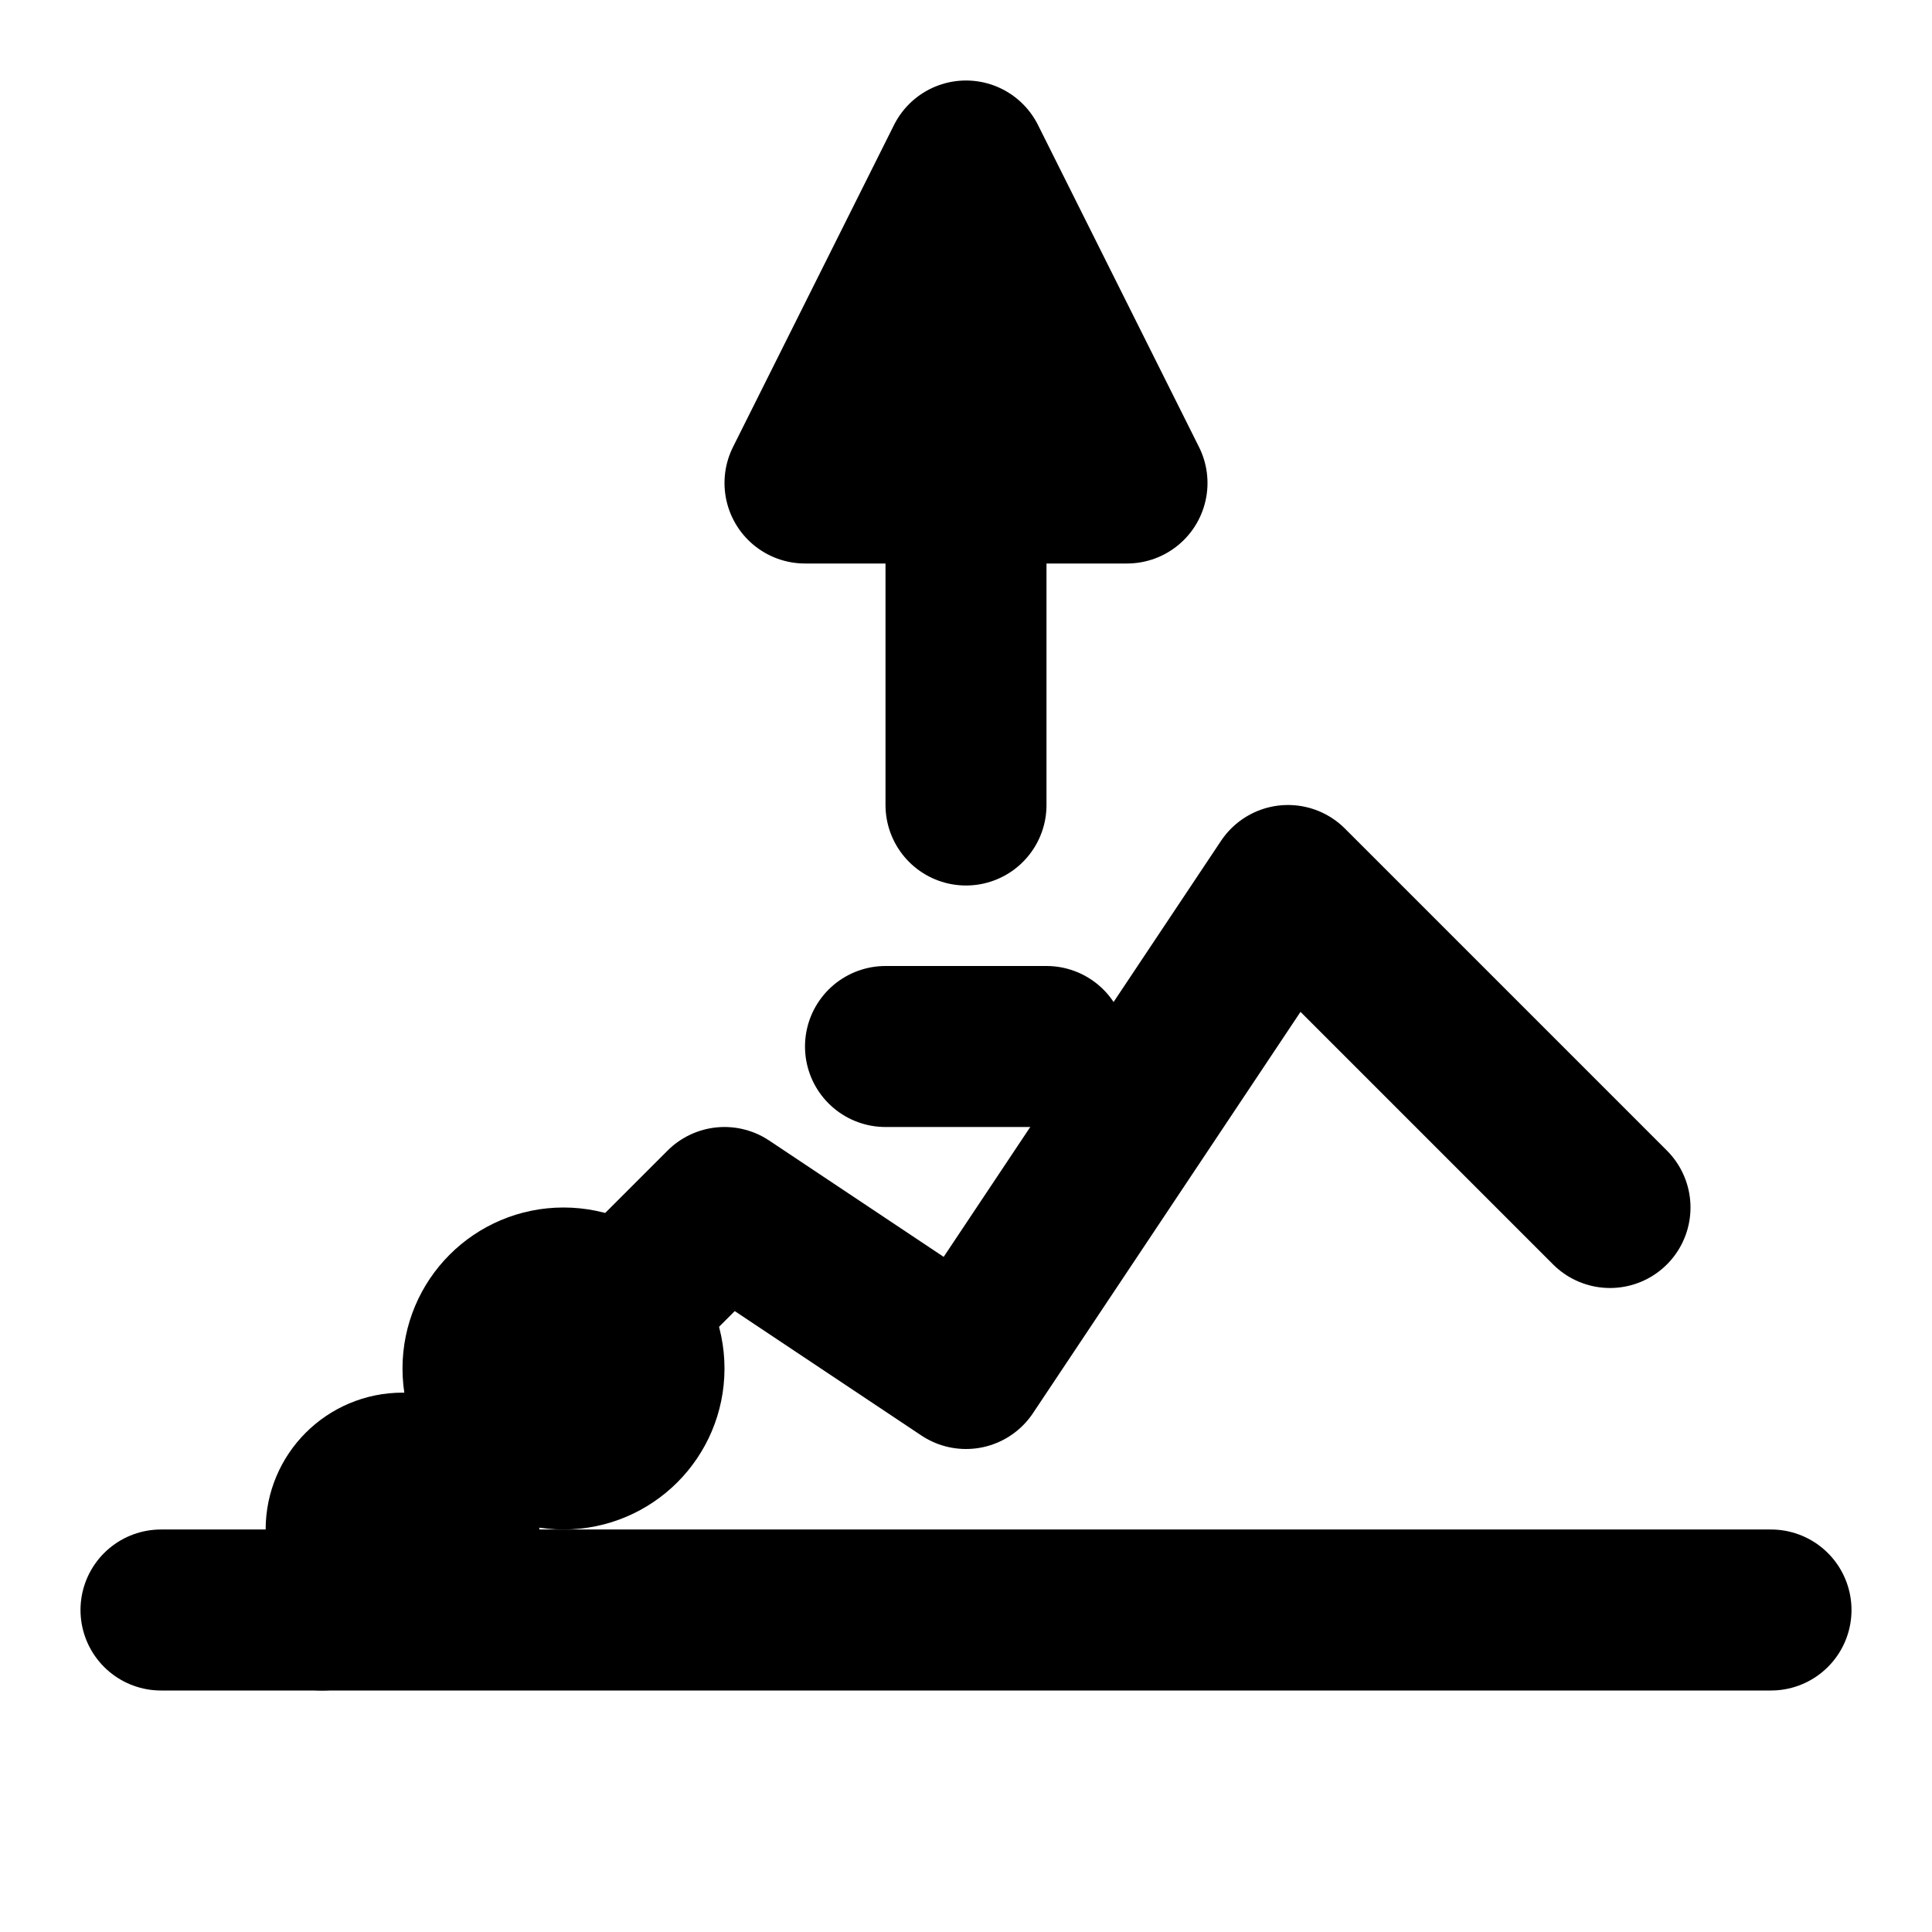
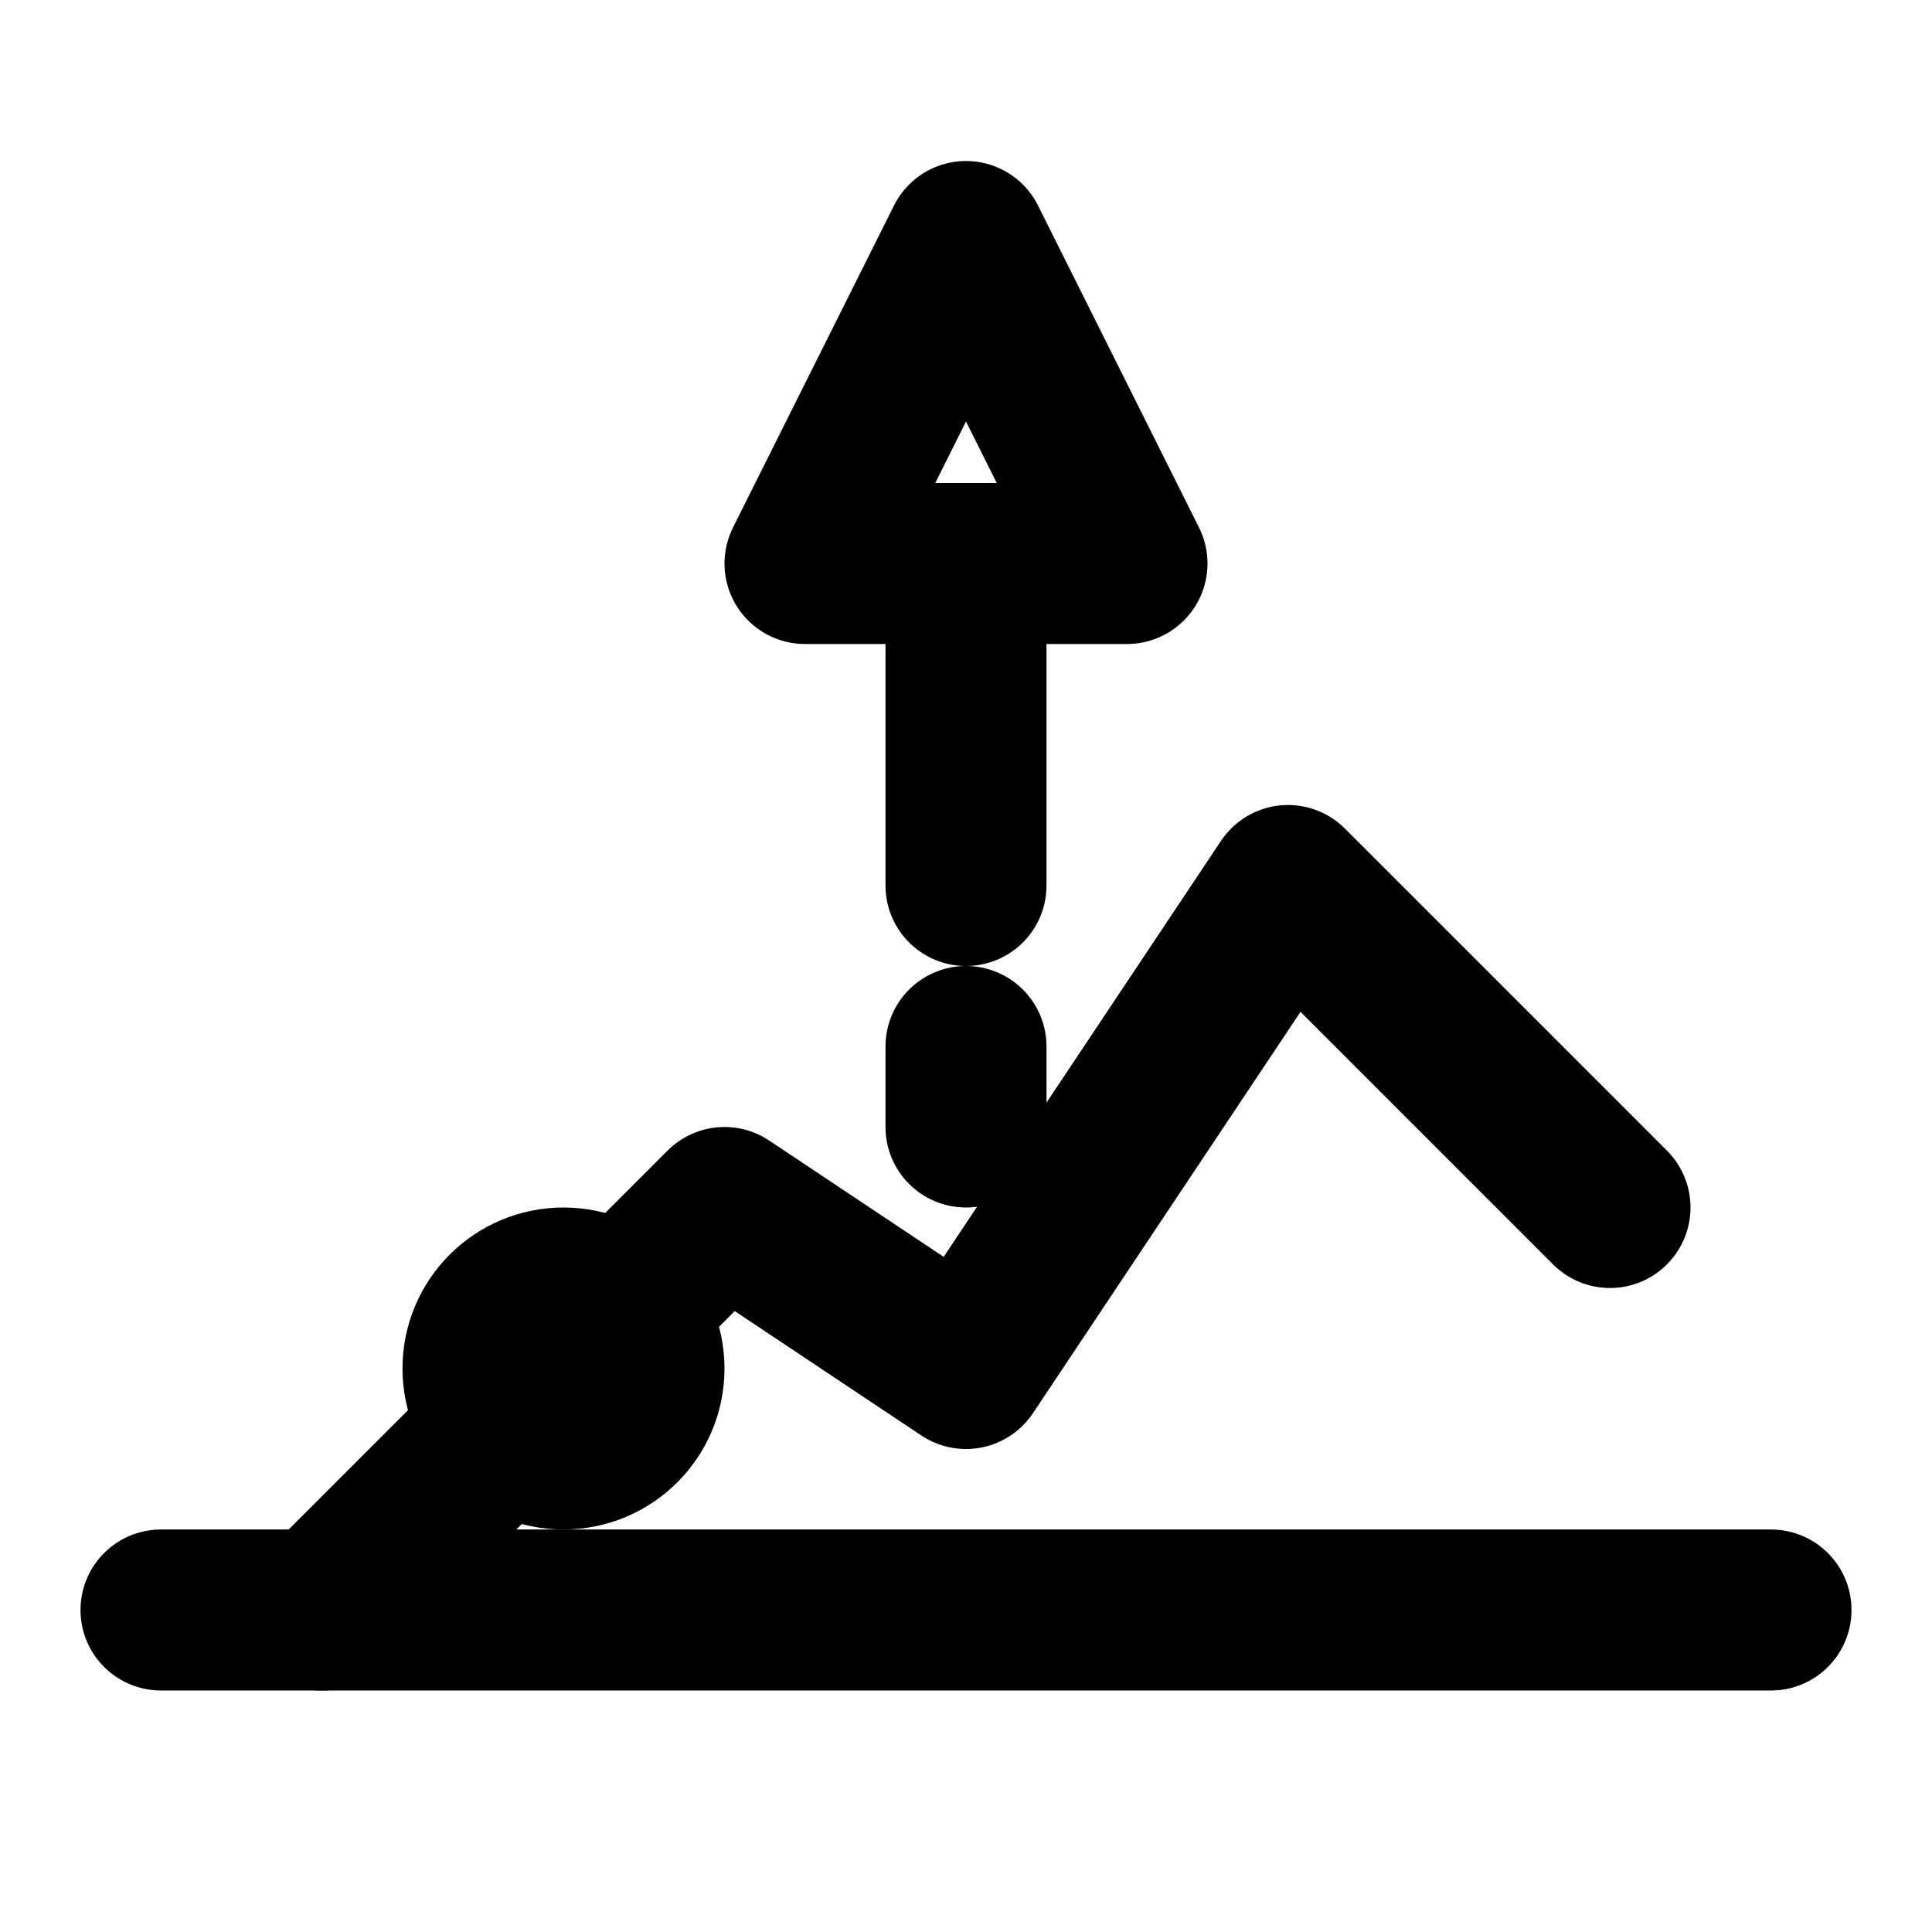
<svg xmlns="http://www.w3.org/2000/svg" viewBox="0 0 24 24" fill="none" stroke="currentColor" stroke-width="2" stroke-linecap="round" stroke-linejoin="round">
-   <path d="M12 2l-2 4h4l-2-4z" fill="currentColor" />
-   <path d="M12 6v4" />
-   <path d="M11 13h2" />
+   <path d="M12 3l-2 4h4z" />
+   <path d="M12 7v4" />
+   <path d="M12 13v1" />
  <path d="M4 20l5-5 3 2 4-6 4 4" />
  <path d="M2 20h20" />
  <circle cx="7" cy="17" r="1" />
-   <circle cx="5" cy="19" r="0.7" />
</svg>
